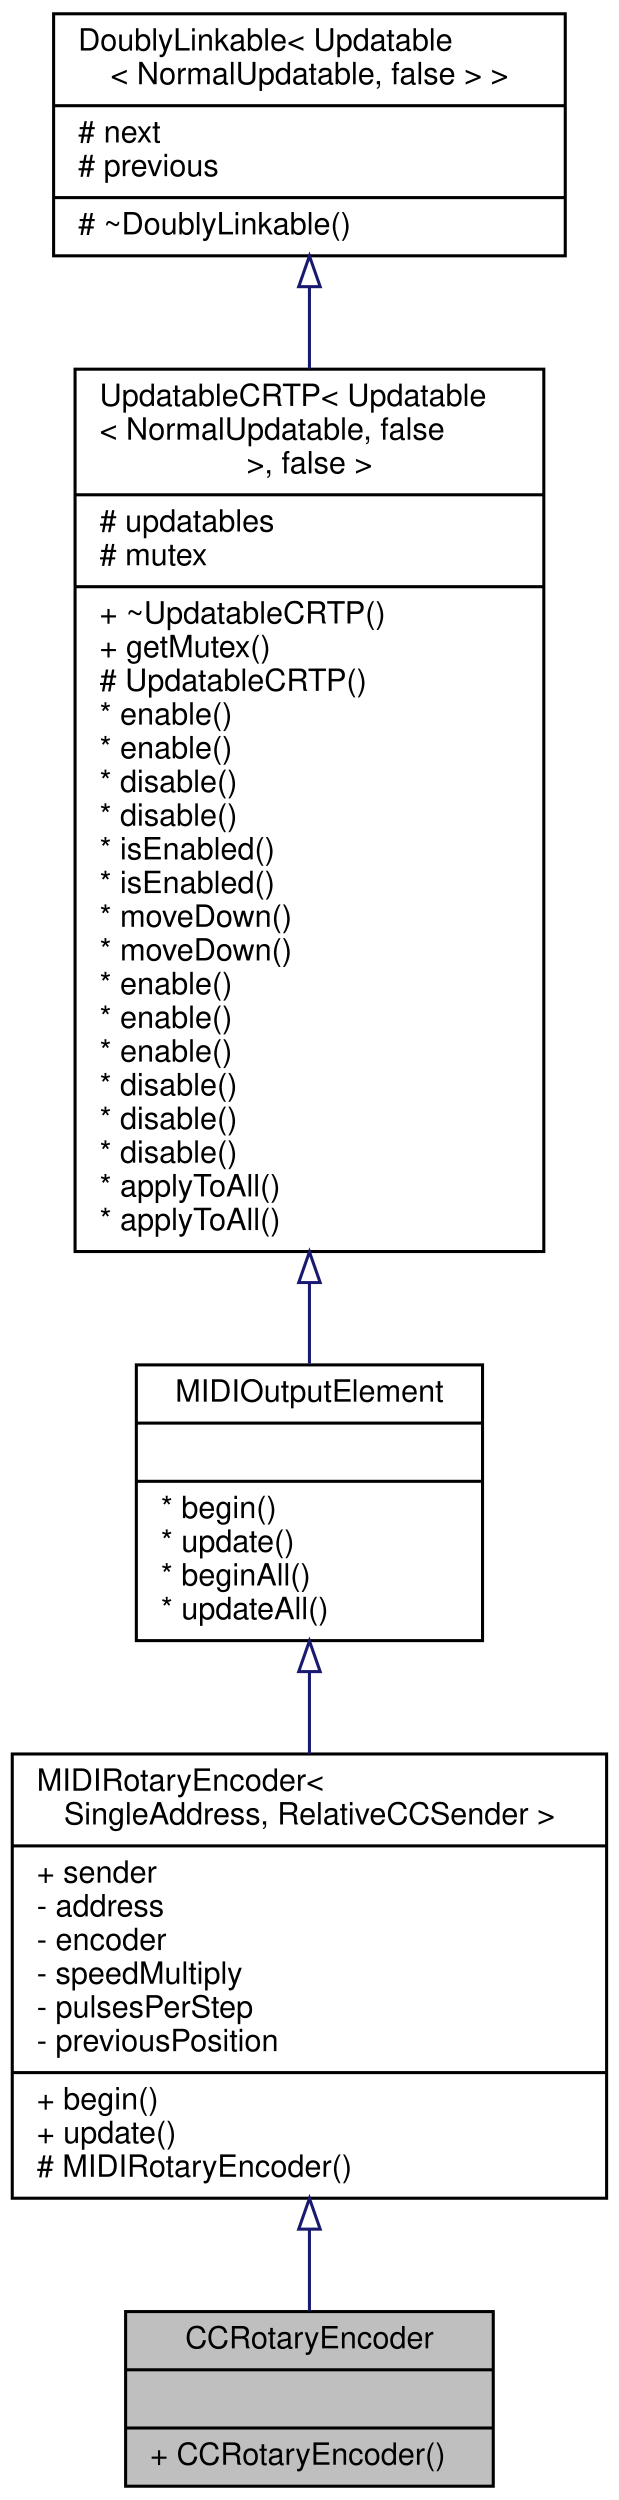
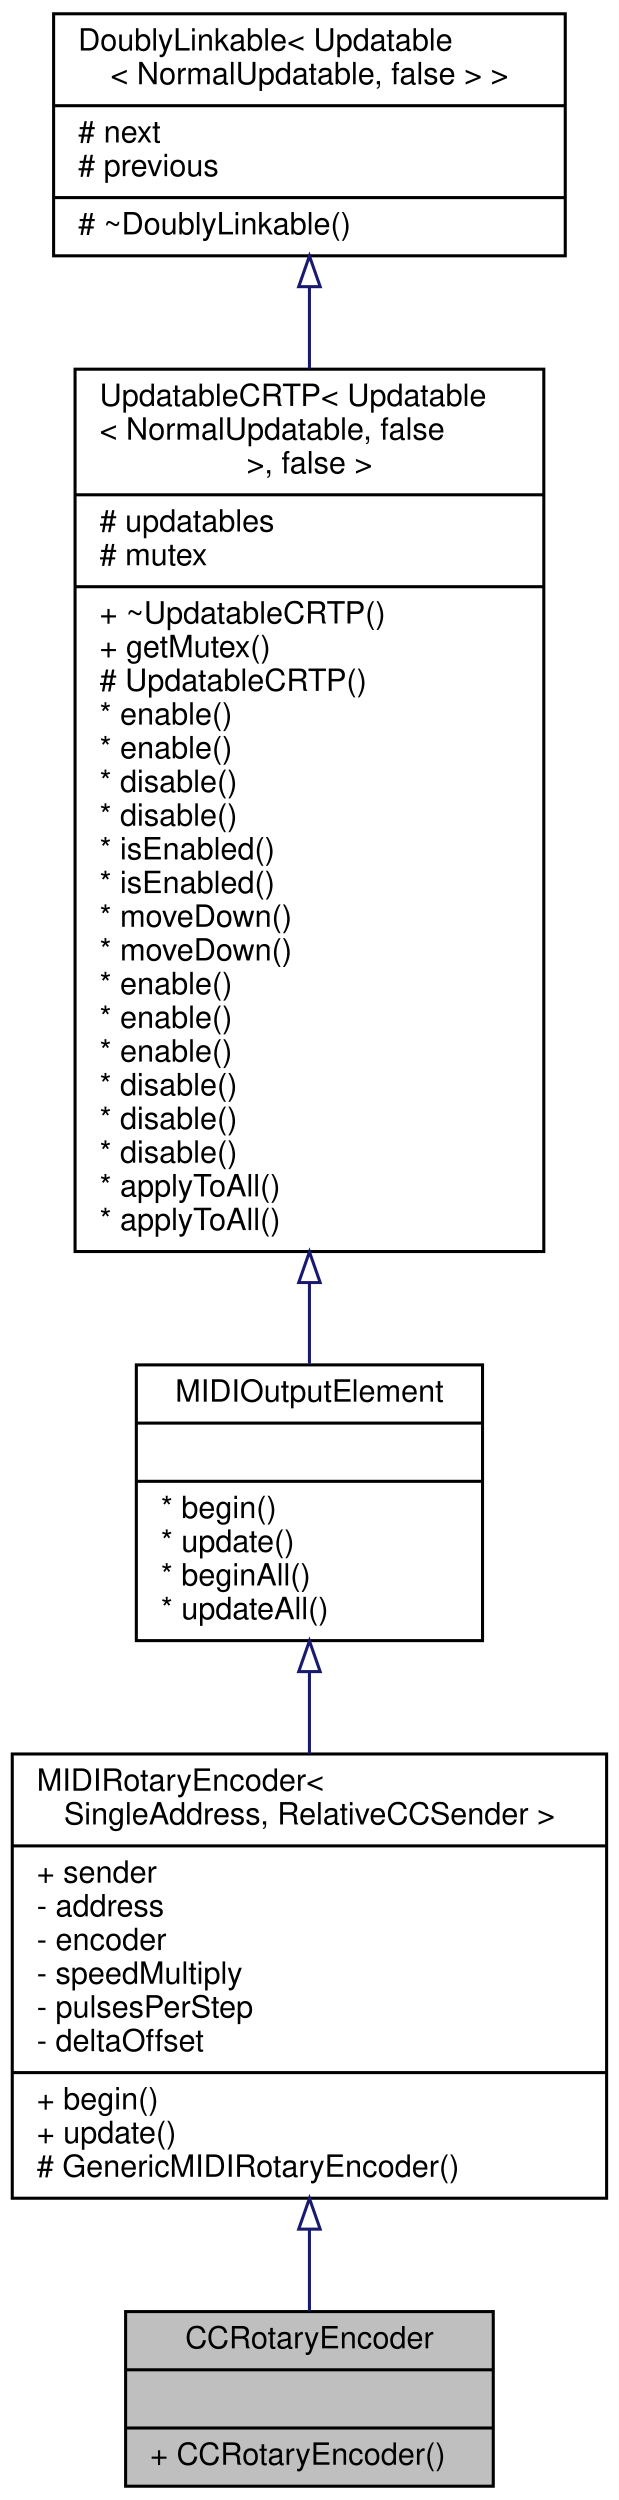
<svg xmlns="http://www.w3.org/2000/svg" xmlns:xlink="http://www.w3.org/1999/xlink" width="202pt" height="816pt" viewBox="0.00 0.00 202.00 816.00">
  <g id="graph0" class="graph" transform="scale(1 1) rotate(0) translate(4 812)">
    <polygon fill="white" stroke="transparent" points="-4,4 -4,-812 198,-812 198,4 -4,4" />
    <g id="node1" class="node">
      <g id="a_node1">
        <a xlink:title="A class of MIDIOutputElements that read the input of a quadrature (rotary) encoder and send out relat...">
          <polygon fill="#bfbfbf" stroke="black" points="37,-0.5 37,-57.5 157,-57.5 157,-0.5 37,-0.5" />
          <text text-anchor="middle" x="97" y="-45.5" font-family="Helvetica,sans-Serif" font-size="10.00">CCRotaryEncoder</text>
          <polyline fill="none" stroke="black" points="37,-38.5 157,-38.5 " />
          <text text-anchor="middle" x="97" y="-26.5" font-family="Helvetica,sans-Serif" font-size="10.00"> </text>
          <polyline fill="none" stroke="black" points="37,-19.5 157,-19.5 " />
          <text text-anchor="start" x="45" y="-7.5" font-family="Helvetica,sans-Serif" font-size="10.00">+ CCRotaryEncoder()</text>
        </a>
      </g>
    </g>
    <g id="node2" class="node">
      <g id="a_node2">
-         <a xlink:href="../../dc/dd5/classBankable_1_1MIDIRotaryEncoder.html" target="_top" xlink:title=" ">
+         <a xlink:href="../../d6/dcd/classBankable_1_1GenericMIDIRotaryEncoder.html" target="_top" xlink:title="An abstract class for rotary encoders that send MIDI events and that can be added to a Bank.">
          <polygon fill="white" stroke="black" points="0,-94.5 0,-239.5 194,-239.5 194,-94.5 0,-94.5" />
          <text text-anchor="start" x="8" y="-227.5" font-family="Helvetica,sans-Serif" font-size="10.00">MIDIRotaryEncoder&lt;</text>
          <text text-anchor="middle" x="97" y="-216.5" font-family="Helvetica,sans-Serif" font-size="10.00"> SingleAddress, RelativeCCSender &gt;</text>
          <polyline fill="none" stroke="black" points="0,-209.5 194,-209.5 " />
          <text text-anchor="start" x="8" y="-197.5" font-family="Helvetica,sans-Serif" font-size="10.00">+ sender</text>
          <text text-anchor="start" x="8" y="-186.5" font-family="Helvetica,sans-Serif" font-size="10.00">- address</text>
          <text text-anchor="start" x="8" y="-175.5" font-family="Helvetica,sans-Serif" font-size="10.00">- encoder</text>
          <text text-anchor="start" x="8" y="-164.5" font-family="Helvetica,sans-Serif" font-size="10.00">- speedMultiply</text>
          <text text-anchor="start" x="8" y="-153.5" font-family="Helvetica,sans-Serif" font-size="10.00">- pulsesPerStep</text>
-           <text text-anchor="start" x="8" y="-142.5" font-family="Helvetica,sans-Serif" font-size="10.00">- previousPosition</text>
+           <text text-anchor="start" x="8" y="-142.5" font-family="Helvetica,sans-Serif" font-size="10.00">- deltaOffset</text>
          <polyline fill="none" stroke="black" points="0,-135.5 194,-135.5 " />
          <text text-anchor="start" x="8" y="-123.5" font-family="Helvetica,sans-Serif" font-size="10.00">+ begin()</text>
          <text text-anchor="start" x="8" y="-112.5" font-family="Helvetica,sans-Serif" font-size="10.00">+ update()</text>
-           <text text-anchor="start" x="8" y="-101.5" font-family="Helvetica,sans-Serif" font-size="10.00"># MIDIRotaryEncoder()</text>
+           <text text-anchor="start" x="8" y="-101.5" font-family="Helvetica,sans-Serif" font-size="10.00"># GenericMIDIRotaryEncoder()</text>
        </a>
      </g>
    </g>
    <g id="edge1" class="edge">
      <path fill="none" stroke="midnightblue" d="M97,-84.39C97,-74.86 97,-65.71 97,-57.71" />
      <polygon fill="none" stroke="midnightblue" points="93.5,-84.42 97,-94.42 100.5,-84.42 93.5,-84.42" />
    </g>
    <g id="node3" class="node">
      <g id="a_node3">
        <a xlink:href="../../d1/d55/classAH_1_1Updatable.html" target="_top" xlink:title=" ">
          <polygon fill="white" stroke="black" points="40.5,-276.5 40.5,-366.5 153.5,-366.5 153.5,-276.5 40.5,-276.5" />
          <text text-anchor="middle" x="97" y="-354.5" font-family="Helvetica,sans-Serif" font-size="10.00">MIDIOutputElement</text>
          <polyline fill="none" stroke="black" points="40.5,-347.5 153.5,-347.5 " />
          <text text-anchor="middle" x="97" y="-335.5" font-family="Helvetica,sans-Serif" font-size="10.00"> </text>
          <polyline fill="none" stroke="black" points="40.5,-328.5 153.5,-328.5 " />
          <text text-anchor="start" x="48.5" y="-316.5" font-family="Helvetica,sans-Serif" font-size="10.00">* begin()</text>
          <text text-anchor="start" x="48.5" y="-305.5" font-family="Helvetica,sans-Serif" font-size="10.00">* update()</text>
          <text text-anchor="start" x="48.5" y="-294.5" font-family="Helvetica,sans-Serif" font-size="10.00">* beginAll()</text>
          <text text-anchor="start" x="48.5" y="-283.5" font-family="Helvetica,sans-Serif" font-size="10.00">* updateAll()</text>
        </a>
      </g>
    </g>
    <g id="edge2" class="edge">
      <path fill="none" stroke="midnightblue" d="M97,-266.13C97,-257.53 97,-248.52 97,-239.59" />
      <polygon fill="none" stroke="midnightblue" points="93.5,-266.39 97,-276.39 100.5,-266.39 93.5,-266.39" />
    </g>
    <g id="node4" class="node">
      <g id="a_node4">
        <a xlink:href="../../d8/d1a/classAH_1_1UpdatableCRTP.html" target="_top" xlink:title=" ">
          <polygon fill="white" stroke="black" points="20.5,-403.5 20.5,-691.5 173.5,-691.5 173.5,-403.5 20.5,-403.5" />
          <text text-anchor="start" x="28.5" y="-679.5" font-family="Helvetica,sans-Serif" font-size="10.00">UpdatableCRTP&lt; Updatable</text>
          <text text-anchor="start" x="28.5" y="-668.5" font-family="Helvetica,sans-Serif" font-size="10.00">&lt; NormalUpdatable, false</text>
          <text text-anchor="middle" x="97" y="-657.5" font-family="Helvetica,sans-Serif" font-size="10.00"> &gt;, false &gt;</text>
          <polyline fill="none" stroke="black" points="20.5,-650.5 173.5,-650.5 " />
          <text text-anchor="start" x="28.5" y="-638.5" font-family="Helvetica,sans-Serif" font-size="10.00"># updatables</text>
          <text text-anchor="start" x="28.5" y="-627.5" font-family="Helvetica,sans-Serif" font-size="10.00"># mutex</text>
          <polyline fill="none" stroke="black" points="20.5,-620.5 173.5,-620.5 " />
          <text text-anchor="start" x="28.5" y="-608.5" font-family="Helvetica,sans-Serif" font-size="10.00">+ ~UpdatableCRTP()</text>
          <text text-anchor="start" x="28.5" y="-597.5" font-family="Helvetica,sans-Serif" font-size="10.00">+ getMutex()</text>
          <text text-anchor="start" x="28.5" y="-586.5" font-family="Helvetica,sans-Serif" font-size="10.00"># UpdatableCRTP()</text>
          <text text-anchor="start" x="28.5" y="-575.5" font-family="Helvetica,sans-Serif" font-size="10.00">* enable()</text>
          <text text-anchor="start" x="28.5" y="-564.5" font-family="Helvetica,sans-Serif" font-size="10.00">* enable()</text>
          <text text-anchor="start" x="28.5" y="-553.5" font-family="Helvetica,sans-Serif" font-size="10.00">* disable()</text>
          <text text-anchor="start" x="28.5" y="-542.5" font-family="Helvetica,sans-Serif" font-size="10.00">* disable()</text>
          <text text-anchor="start" x="28.5" y="-531.5" font-family="Helvetica,sans-Serif" font-size="10.00">* isEnabled()</text>
          <text text-anchor="start" x="28.5" y="-520.5" font-family="Helvetica,sans-Serif" font-size="10.00">* isEnabled()</text>
          <text text-anchor="start" x="28.5" y="-509.5" font-family="Helvetica,sans-Serif" font-size="10.00">* moveDown()</text>
          <text text-anchor="start" x="28.5" y="-498.5" font-family="Helvetica,sans-Serif" font-size="10.00">* moveDown()</text>
          <text text-anchor="start" x="28.5" y="-487.5" font-family="Helvetica,sans-Serif" font-size="10.00">* enable()</text>
          <text text-anchor="start" x="28.5" y="-476.5" font-family="Helvetica,sans-Serif" font-size="10.00">* enable()</text>
          <text text-anchor="start" x="28.5" y="-465.5" font-family="Helvetica,sans-Serif" font-size="10.00">* enable()</text>
          <text text-anchor="start" x="28.5" y="-454.5" font-family="Helvetica,sans-Serif" font-size="10.00">* disable()</text>
          <text text-anchor="start" x="28.5" y="-443.5" font-family="Helvetica,sans-Serif" font-size="10.00">* disable()</text>
          <text text-anchor="start" x="28.5" y="-432.5" font-family="Helvetica,sans-Serif" font-size="10.00">* disable()</text>
          <text text-anchor="start" x="28.5" y="-421.5" font-family="Helvetica,sans-Serif" font-size="10.00">* applyToAll()</text>
          <text text-anchor="start" x="28.5" y="-410.5" font-family="Helvetica,sans-Serif" font-size="10.00">* applyToAll()</text>
        </a>
      </g>
    </g>
    <g id="edge3" class="edge">
      <path fill="none" stroke="midnightblue" d="M97,-393.13C97,-383.84 97,-374.99 97,-366.89" />
      <polygon fill="none" stroke="midnightblue" points="93.5,-393.37 97,-403.37 100.5,-393.37 93.5,-393.37" />
    </g>
    <g id="node5" class="node">
      <g id="a_node5">
        <a xlink:href="../../d4/d23/classDoublyLinkable.html" target="_top" xlink:title=" ">
          <polygon fill="white" stroke="black" points="13.5,-728.5 13.5,-807.5 180.5,-807.5 180.5,-728.5 13.5,-728.5" />
          <text text-anchor="start" x="21.5" y="-795.5" font-family="Helvetica,sans-Serif" font-size="10.00">DoublyLinkable&lt; Updatable</text>
          <text text-anchor="middle" x="97" y="-784.5" font-family="Helvetica,sans-Serif" font-size="10.00">&lt; NormalUpdatable, false &gt; &gt;</text>
          <polyline fill="none" stroke="black" points="13.5,-777.5 180.5,-777.5 " />
          <text text-anchor="start" x="21.5" y="-765.5" font-family="Helvetica,sans-Serif" font-size="10.00"># next</text>
          <text text-anchor="start" x="21.5" y="-754.5" font-family="Helvetica,sans-Serif" font-size="10.00"># previous</text>
          <polyline fill="none" stroke="black" points="13.5,-747.5 180.5,-747.5 " />
          <text text-anchor="start" x="21.5" y="-735.5" font-family="Helvetica,sans-Serif" font-size="10.00"># ~DoublyLinkable()</text>
        </a>
      </g>
    </g>
    <g id="edge4" class="edge">
      <path fill="none" stroke="midnightblue" d="M97,-718.32C97,-710.02 97,-701.04 97,-691.69" />
      <polygon fill="none" stroke="midnightblue" points="93.5,-718.44 97,-728.44 100.5,-718.44 93.5,-718.44" />
    </g>
  </g>
</svg>
